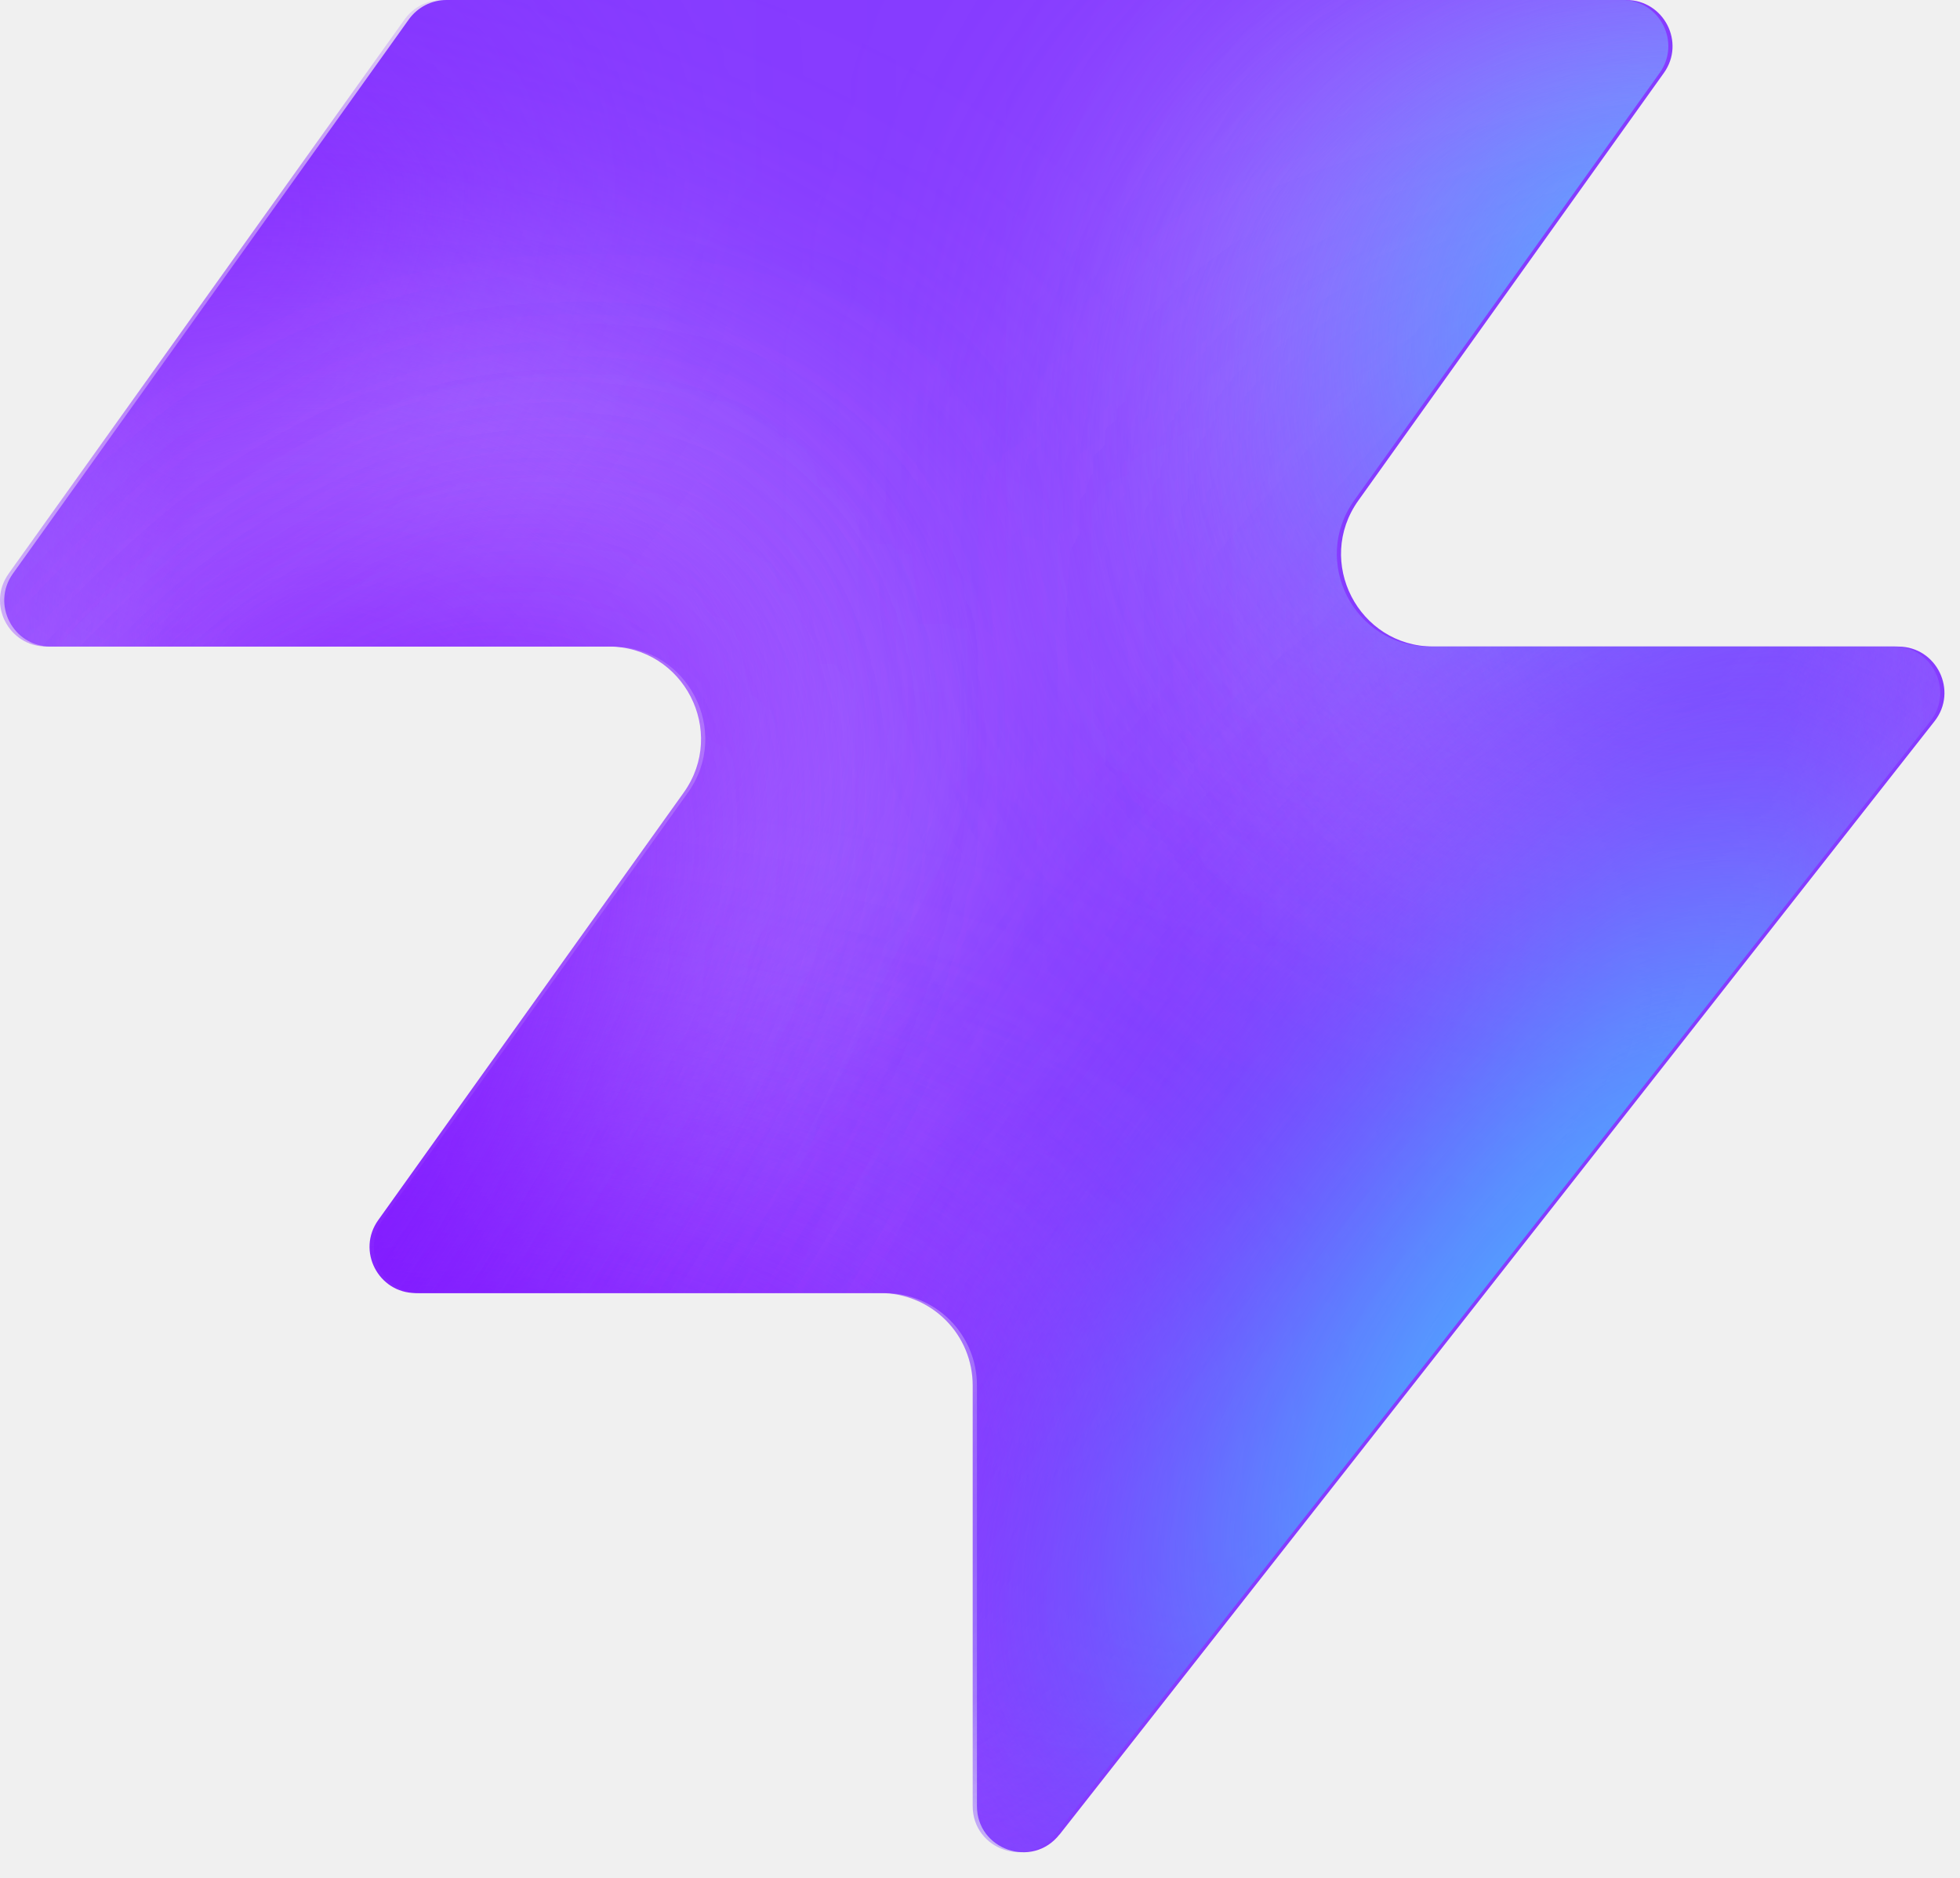
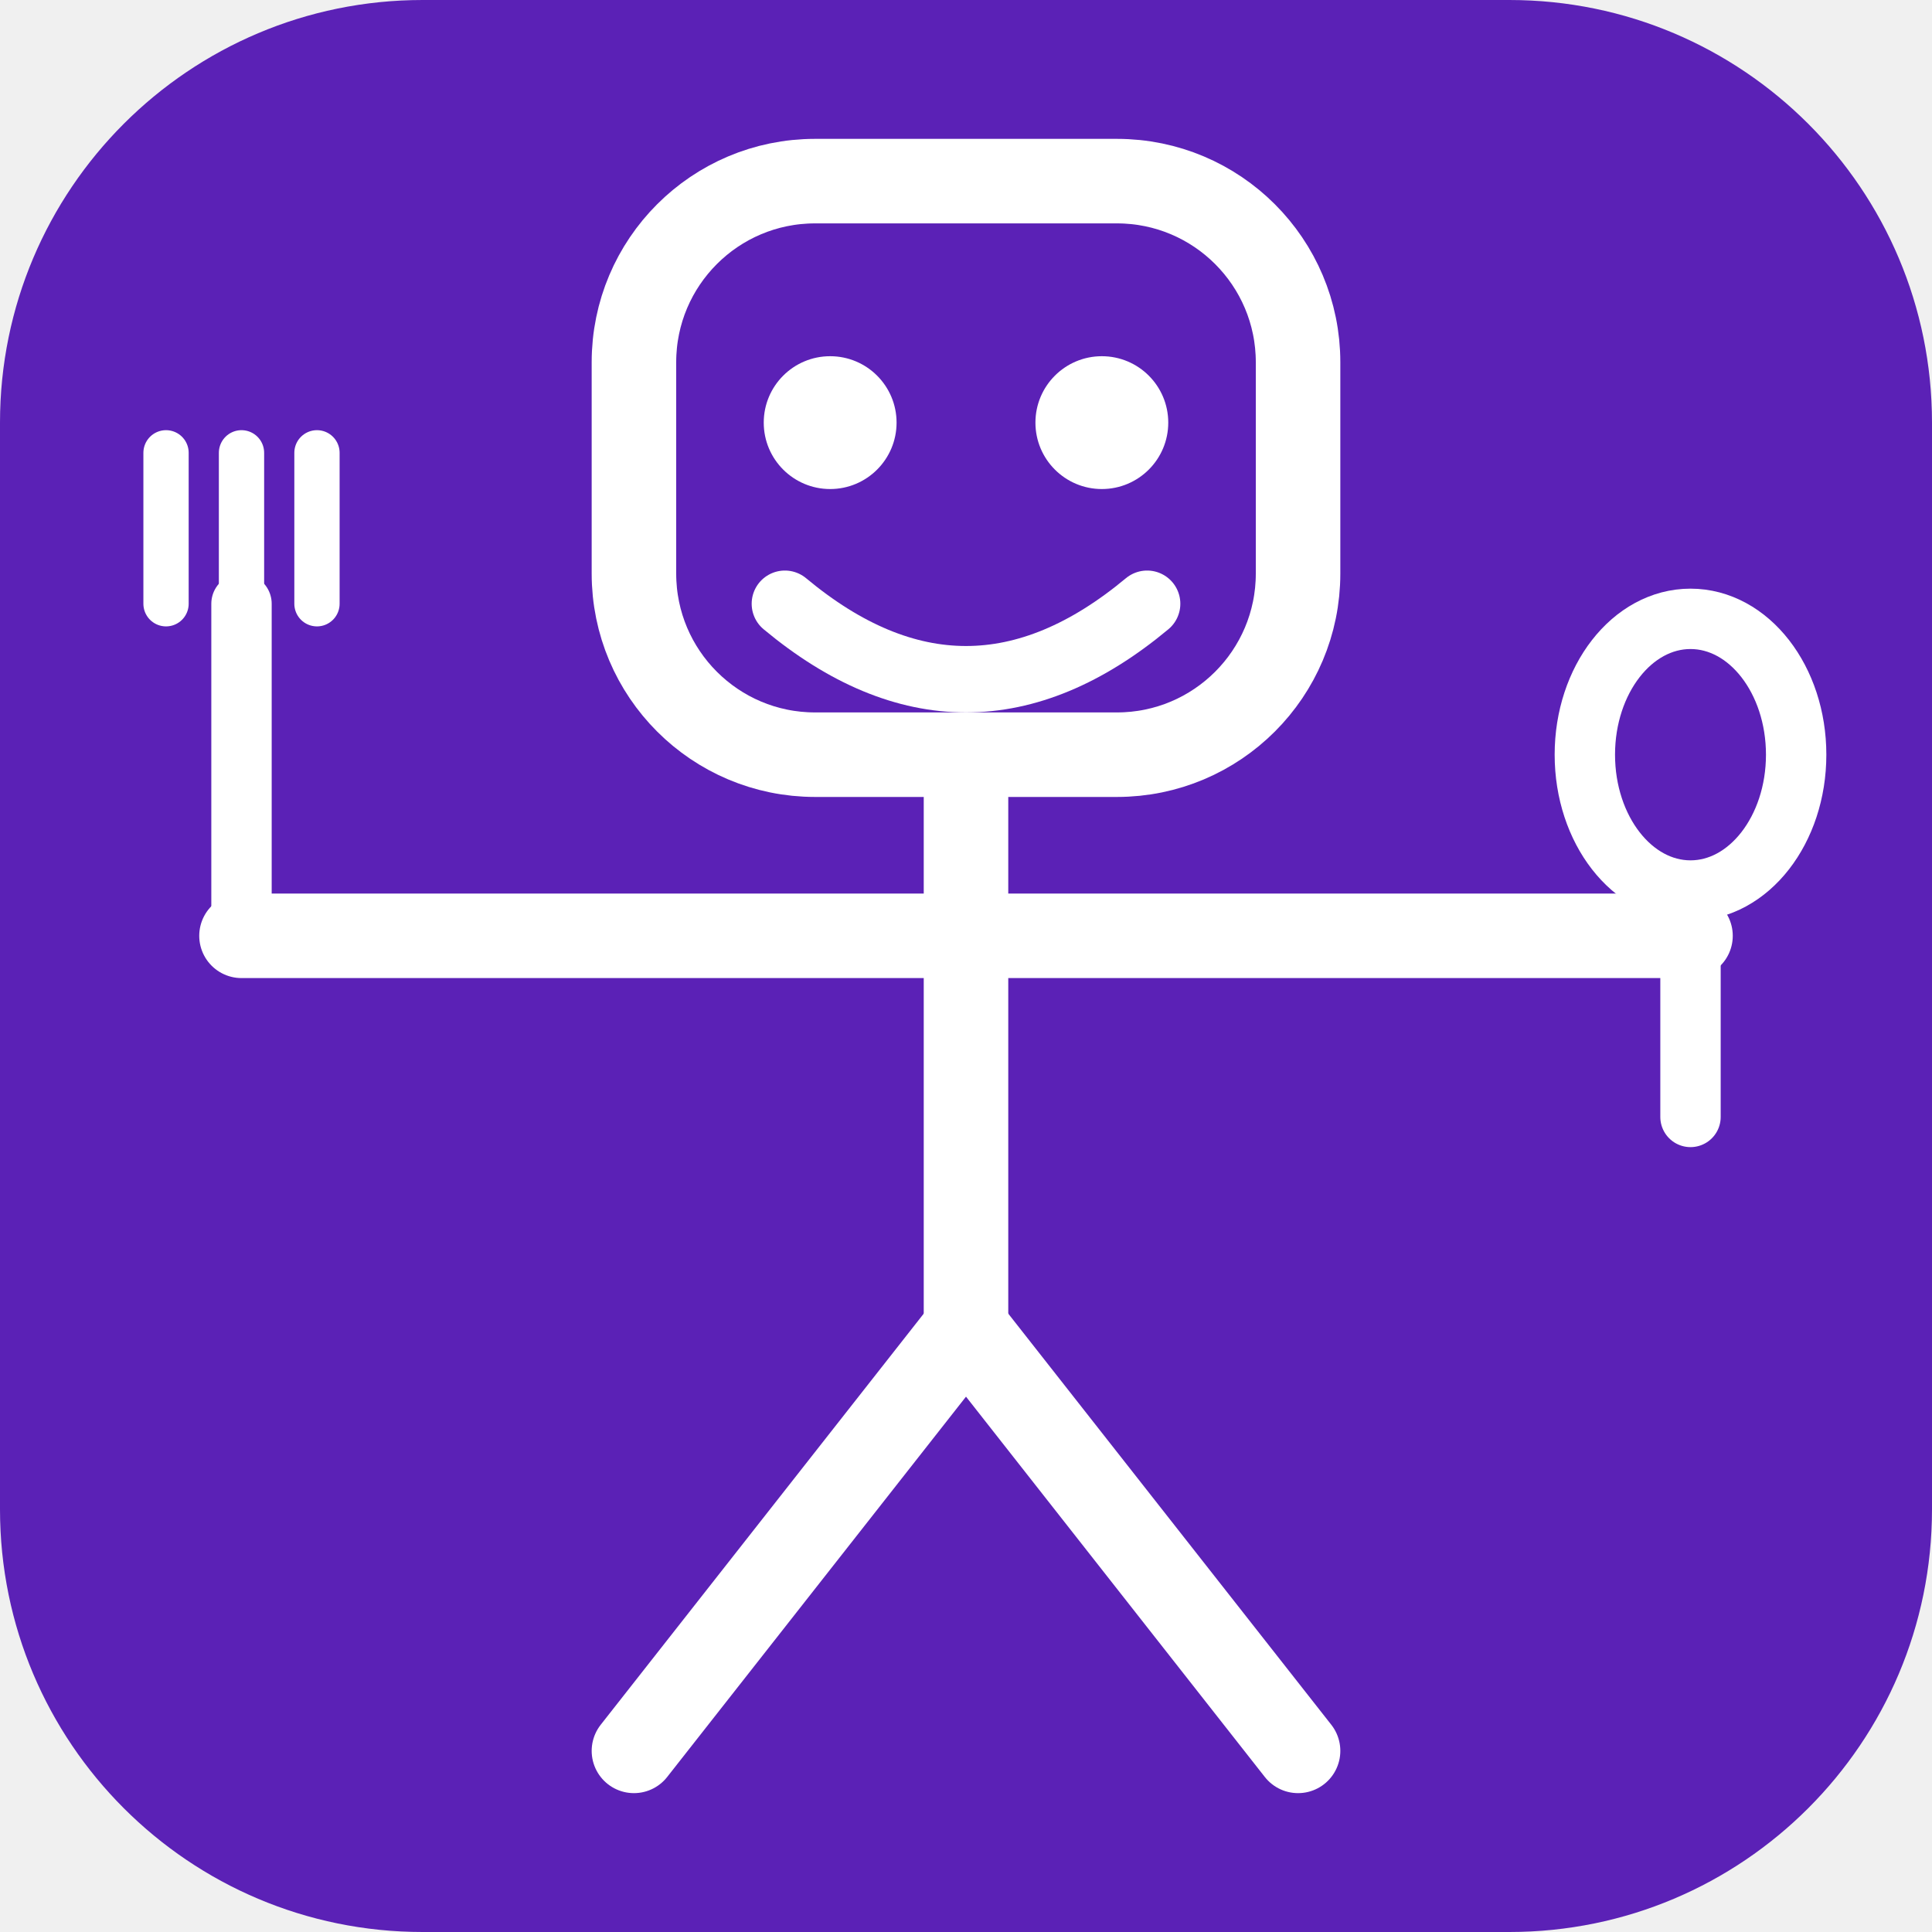
- <svg xmlns="http://www.w3.org/2000/svg" width="48" height="46" fill="none" viewBox="0 0 48 46">
-   <path fill="#863bff" d="M25.946 44.938c-.664.845-2.021.375-2.021-.698V33.937a2.26 2.26 0 0 0-2.262-2.262H10.287c-.92 0-1.456-1.04-.92-1.788l7.48-10.471c1.07-1.497 0-3.578-1.842-3.578H1.237c-.92 0-1.456-1.04-.92-1.788L10.013.474c.214-.297.556-.474.92-.474h28.894c.92 0 1.456 1.04.92 1.788l-7.48 10.471c-1.07 1.498 0 3.579 1.842 3.579h11.377c.943 0 1.473 1.088.89 1.83L25.947 44.94z" style="fill:#863bff;fill:color(display-p3 .525 .23 1);fill-opacity:1" />
-   <mask id="a" width="48" height="46" x="0" y="0" maskUnits="userSpaceOnUse" style="mask-type:alpha">
-     <path fill="#000" d="M25.842 44.938c-.664.844-2.021.375-2.021-.698V33.937a2.26 2.26 0 0 0-2.262-2.262H10.183c-.92 0-1.456-1.04-.92-1.788l7.48-10.471c1.07-1.498 0-3.579-1.842-3.579H1.133c-.92 0-1.456-1.04-.92-1.787L9.91.473c.214-.297.556-.474.92-.474h28.894c.92 0 1.456 1.04.92 1.788l-7.48 10.471c-1.07 1.498 0 3.578 1.842 3.578h11.377c.943 0 1.473 1.088.89 1.832L25.843 44.94z" style="fill:#000;fill-opacity:1" />
-   </mask>
-   <g mask="url(#a)">
-     <g filter="url(#b)">
-       <ellipse cx="5.508" cy="14.704" fill="#ede6ff" rx="5.508" ry="14.704" style="fill:#ede6ff;fill:color(display-p3 .927 .903 1);fill-opacity:1" transform="matrix(.00324 1 1 -.00324 -4.47 31.516)" />
-     </g>
-     <g filter="url(#c)">
-       <ellipse cx="10.399" cy="29.851" fill="#ede6ff" rx="10.399" ry="29.851" style="fill:#ede6ff;fill:color(display-p3 .927 .903 1);fill-opacity:1" transform="matrix(.00324 1 1 -.00324 -39.328 7.883)" />
-     </g>
-     <g filter="url(#d)">
-       <ellipse cx="5.508" cy="30.487" fill="#7e14ff" rx="5.508" ry="30.487" style="fill:#7e14ff;fill:color(display-p3 .492 .077 1);fill-opacity:1" transform="rotate(89.814 -25.913 -14.639)scale(1 -1)" />
-     </g>
-     <g filter="url(#e)">
-       <ellipse cx="5.508" cy="30.599" fill="#7e14ff" rx="5.508" ry="30.599" style="fill:#7e14ff;fill:color(display-p3 .492 .077 1);fill-opacity:1" transform="rotate(89.814 -32.644 -3.334)scale(1 -1)" />
-     </g>
-     <g filter="url(#f)">
-       <ellipse cx="5.508" cy="30.599" fill="#7e14ff" rx="5.508" ry="30.599" style="fill:#7e14ff;fill:color(display-p3 .492 .077 1);fill-opacity:1" transform="matrix(.00324 1 1 -.00324 -34.34 30.47)" />
-     </g>
-     <g filter="url(#g)">
-       <ellipse cx="14.072" cy="22.078" fill="#ede6ff" rx="14.072" ry="22.078" style="fill:#ede6ff;fill:color(display-p3 .927 .903 1);fill-opacity:1" transform="rotate(93.35 24.506 48.493)scale(-1 1)" />
-     </g>
-     <g filter="url(#h)">
-       <ellipse cx="3.47" cy="21.501" fill="#7e14ff" rx="3.47" ry="21.501" style="fill:#7e14ff;fill:color(display-p3 .492 .077 1);fill-opacity:1" transform="rotate(89.009 28.708 47.59)scale(-1 1)" />
-     </g>
-     <g filter="url(#i)">
-       <ellipse cx="3.47" cy="21.501" fill="#7e14ff" rx="3.47" ry="21.501" style="fill:#7e14ff;fill:color(display-p3 .492 .077 1);fill-opacity:1" transform="rotate(89.009 28.708 47.59)scale(-1 1)" />
-     </g>
-     <g filter="url(#j)">
-       <ellipse cx=".387" cy="8.972" fill="#7e14ff" rx="4.407" ry="29.108" style="fill:#7e14ff;fill:color(display-p3 .492 .077 1);fill-opacity:1" transform="rotate(39.51 .387 8.972)" />
-     </g>
-     <g filter="url(#k)">
-       <ellipse cx="47.523" cy="-6.092" fill="#7e14ff" rx="4.407" ry="29.108" style="fill:#7e14ff;fill:color(display-p3 .492 .077 1);fill-opacity:1" transform="rotate(37.892 47.523 -6.092)" />
-     </g>
-     <g filter="url(#l)">
-       <ellipse cx="41.412" cy="6.333" fill="#47bfff" rx="5.971" ry="9.665" style="fill:#47bfff;fill:color(display-p3 .28 .748 1);fill-opacity:1" transform="rotate(37.892 41.412 6.333)" />
-     </g>
-     <g filter="url(#m)">
-       <ellipse cx="-1.879" cy="38.332" fill="#7e14ff" rx="4.407" ry="29.108" style="fill:#7e14ff;fill:color(display-p3 .492 .077 1);fill-opacity:1" transform="rotate(37.892 -1.88 38.332)" />
-     </g>
-     <g filter="url(#n)">
-       <ellipse cx="-1.879" cy="38.332" fill="#7e14ff" rx="4.407" ry="29.108" style="fill:#7e14ff;fill:color(display-p3 .492 .077 1);fill-opacity:1" transform="rotate(37.892 -1.88 38.332)" />
-     </g>
-     <g filter="url(#o)">
-       <ellipse cx="35.651" cy="29.907" fill="#7e14ff" rx="4.407" ry="29.108" style="fill:#7e14ff;fill:color(display-p3 .492 .077 1);fill-opacity:1" transform="rotate(37.892 35.651 29.907)" />
-     </g>
-     <g filter="url(#p)">
-       <ellipse cx="38.418" cy="32.4" fill="#47bfff" rx="5.971" ry="15.297" style="fill:#47bfff;fill:color(display-p3 .28 .748 1);fill-opacity:1" transform="rotate(37.892 38.418 32.4)" />
-     </g>
-   </g>
-   <defs>
-     <filter id="b" width="60.045" height="41.654" x="-19.77" y="16.149" color-interpolation-filters="sRGB" filterUnits="userSpaceOnUse">
-       <feFlood flood-opacity="0" result="BackgroundImageFix" />
-       <feBlend in="SourceGraphic" in2="BackgroundImageFix" result="shape" />
-       <feGaussianBlur result="effect1_foregroundBlur_2002_17158" stdDeviation="7.659" />
-     </filter>
-     <filter id="c" width="90.34" height="51.437" x="-54.613" y="-7.533" color-interpolation-filters="sRGB" filterUnits="userSpaceOnUse">
-       <feFlood flood-opacity="0" result="BackgroundImageFix" />
-       <feBlend in="SourceGraphic" in2="BackgroundImageFix" result="shape" />
-       <feGaussianBlur result="effect1_foregroundBlur_2002_17158" stdDeviation="7.659" />
-     </filter>
-     <filter id="d" width="79.355" height="29.4" x="-49.64" y="2.03" color-interpolation-filters="sRGB" filterUnits="userSpaceOnUse">
-       <feFlood flood-opacity="0" result="BackgroundImageFix" />
-       <feBlend in="SourceGraphic" in2="BackgroundImageFix" result="shape" />
-       <feGaussianBlur result="effect1_foregroundBlur_2002_17158" stdDeviation="4.596" />
-     </filter>
-     <filter id="e" width="79.579" height="29.4" x="-45.045" y="20.029" color-interpolation-filters="sRGB" filterUnits="userSpaceOnUse">
-       <feFlood flood-opacity="0" result="BackgroundImageFix" />
-       <feBlend in="SourceGraphic" in2="BackgroundImageFix" result="shape" />
-       <feGaussianBlur result="effect1_foregroundBlur_2002_17158" stdDeviation="4.596" />
-     </filter>
-     <filter id="f" width="79.579" height="29.4" x="-43.513" y="21.178" color-interpolation-filters="sRGB" filterUnits="userSpaceOnUse">
-       <feFlood flood-opacity="0" result="BackgroundImageFix" />
-       <feBlend in="SourceGraphic" in2="BackgroundImageFix" result="shape" />
-       <feGaussianBlur result="effect1_foregroundBlur_2002_17158" stdDeviation="4.596" />
-     </filter>
-     <filter id="g" width="74.749" height="58.852" x="15.756" y="-17.901" color-interpolation-filters="sRGB" filterUnits="userSpaceOnUse">
-       <feFlood flood-opacity="0" result="BackgroundImageFix" />
-       <feBlend in="SourceGraphic" in2="BackgroundImageFix" result="shape" />
-       <feGaussianBlur result="effect1_foregroundBlur_2002_17158" stdDeviation="7.659" />
-     </filter>
-     <filter id="h" width="61.377" height="25.362" x="23.548" y="2.284" color-interpolation-filters="sRGB" filterUnits="userSpaceOnUse">
-       <feFlood flood-opacity="0" result="BackgroundImageFix" />
-       <feBlend in="SourceGraphic" in2="BackgroundImageFix" result="shape" />
-       <feGaussianBlur result="effect1_foregroundBlur_2002_17158" stdDeviation="4.596" />
-     </filter>
-     <filter id="i" width="61.377" height="25.362" x="23.548" y="2.284" color-interpolation-filters="sRGB" filterUnits="userSpaceOnUse">
-       <feFlood flood-opacity="0" result="BackgroundImageFix" />
-       <feBlend in="SourceGraphic" in2="BackgroundImageFix" result="shape" />
-       <feGaussianBlur result="effect1_foregroundBlur_2002_17158" stdDeviation="4.596" />
-     </filter>
-     <filter id="j" width="56.045" height="63.649" x="-27.636" y="-22.853" color-interpolation-filters="sRGB" filterUnits="userSpaceOnUse">
-       <feFlood flood-opacity="0" result="BackgroundImageFix" />
-       <feBlend in="SourceGraphic" in2="BackgroundImageFix" result="shape" />
-       <feGaussianBlur result="effect1_foregroundBlur_2002_17158" stdDeviation="4.596" />
-     </filter>
-     <filter id="k" width="54.814" height="64.646" x="20.116" y="-38.415" color-interpolation-filters="sRGB" filterUnits="userSpaceOnUse">
-       <feFlood flood-opacity="0" result="BackgroundImageFix" />
-       <feBlend in="SourceGraphic" in2="BackgroundImageFix" result="shape" />
-       <feGaussianBlur result="effect1_foregroundBlur_2002_17158" stdDeviation="4.596" />
-     </filter>
-     <filter id="l" width="33.541" height="35.313" x="24.641" y="-11.323" color-interpolation-filters="sRGB" filterUnits="userSpaceOnUse">
-       <feFlood flood-opacity="0" result="BackgroundImageFix" />
-       <feBlend in="SourceGraphic" in2="BackgroundImageFix" result="shape" />
-       <feGaussianBlur result="effect1_foregroundBlur_2002_17158" stdDeviation="4.596" />
-     </filter>
-     <filter id="m" width="54.814" height="64.646" x="-29.286" y="6.009" color-interpolation-filters="sRGB" filterUnits="userSpaceOnUse">
-       <feFlood flood-opacity="0" result="BackgroundImageFix" />
-       <feBlend in="SourceGraphic" in2="BackgroundImageFix" result="shape" />
-       <feGaussianBlur result="effect1_foregroundBlur_2002_17158" stdDeviation="4.596" />
-     </filter>
-     <filter id="n" width="54.814" height="64.646" x="-29.286" y="6.009" color-interpolation-filters="sRGB" filterUnits="userSpaceOnUse">
-       <feFlood flood-opacity="0" result="BackgroundImageFix" />
-       <feBlend in="SourceGraphic" in2="BackgroundImageFix" result="shape" />
-       <feGaussianBlur result="effect1_foregroundBlur_2002_17158" stdDeviation="4.596" />
-     </filter>
-     <filter id="o" width="54.814" height="64.646" x="8.244" y="-2.416" color-interpolation-filters="sRGB" filterUnits="userSpaceOnUse">
-       <feFlood flood-opacity="0" result="BackgroundImageFix" />
-       <feBlend in="SourceGraphic" in2="BackgroundImageFix" result="shape" />
-       <feGaussianBlur result="effect1_foregroundBlur_2002_17158" stdDeviation="4.596" />
-     </filter>
-     <filter id="p" width="39.409" height="43.623" x="18.713" y="10.588" color-interpolation-filters="sRGB" filterUnits="userSpaceOnUse">
-       <feFlood flood-opacity="0" result="BackgroundImageFix" />
-       <feBlend in="SourceGraphic" in2="BackgroundImageFix" result="shape" />
-       <feGaussianBlur result="effect1_foregroundBlur_2002_17158" stdDeviation="4.596" />
-     </filter>
-   </defs>
+ <svg xmlns="http://www.w3.org/2000/svg" viewBox="0 0 64 64">
+   <rect width="64" height="64" rx="14" fill="#5B21B6" />
+   <rect x="21" y="6" width="22" height="19" rx="6" fill="none" stroke="white" stroke-width="2.8" />
+   <circle cx="27.5" cy="14" r="2.2" fill="white" />
+   <circle cx="36.5" cy="14" r="2.2" fill="white" />
+   <path d="M26 20 Q32 25 38 20" fill="none" stroke="white" stroke-width="2.2" stroke-linecap="round" />
+   <line x1="32" y1="25" x2="32" y2="44" stroke="white" stroke-width="2.8" stroke-linecap="round" />
+   <line x1="8" y1="31" x2="56" y2="31" stroke="white" stroke-width="2.8" stroke-linecap="round" />
+   <line x1="32" y1="44" x2="21" y2="58" stroke="white" stroke-width="2.8" stroke-linecap="round" />
+   <line x1="32" y1="44" x2="43" y2="58" stroke="white" stroke-width="2.8" stroke-linecap="round" />
+   <line x1="8" y1="31" x2="8" y2="20" stroke="white" stroke-width="2" stroke-linecap="round" />
+   <line x1="5.5" y1="20" x2="5.5" y2="15" stroke="white" stroke-width="1.5" stroke-linecap="round" />
+   <line x1="8" y1="20" x2="8" y2="15" stroke="white" stroke-width="1.5" stroke-linecap="round" />
+   <line x1="10.5" y1="20" x2="10.5" y2="15" stroke="white" stroke-width="1.5" stroke-linecap="round" />
+   <line x1="56" y1="31" x2="56" y2="37" stroke="white" stroke-width="2" stroke-linecap="round" />
+   <ellipse cx="56" cy="25" rx="3.5" ry="4.5" fill="none" stroke="white" stroke-width="2" />
</svg>
